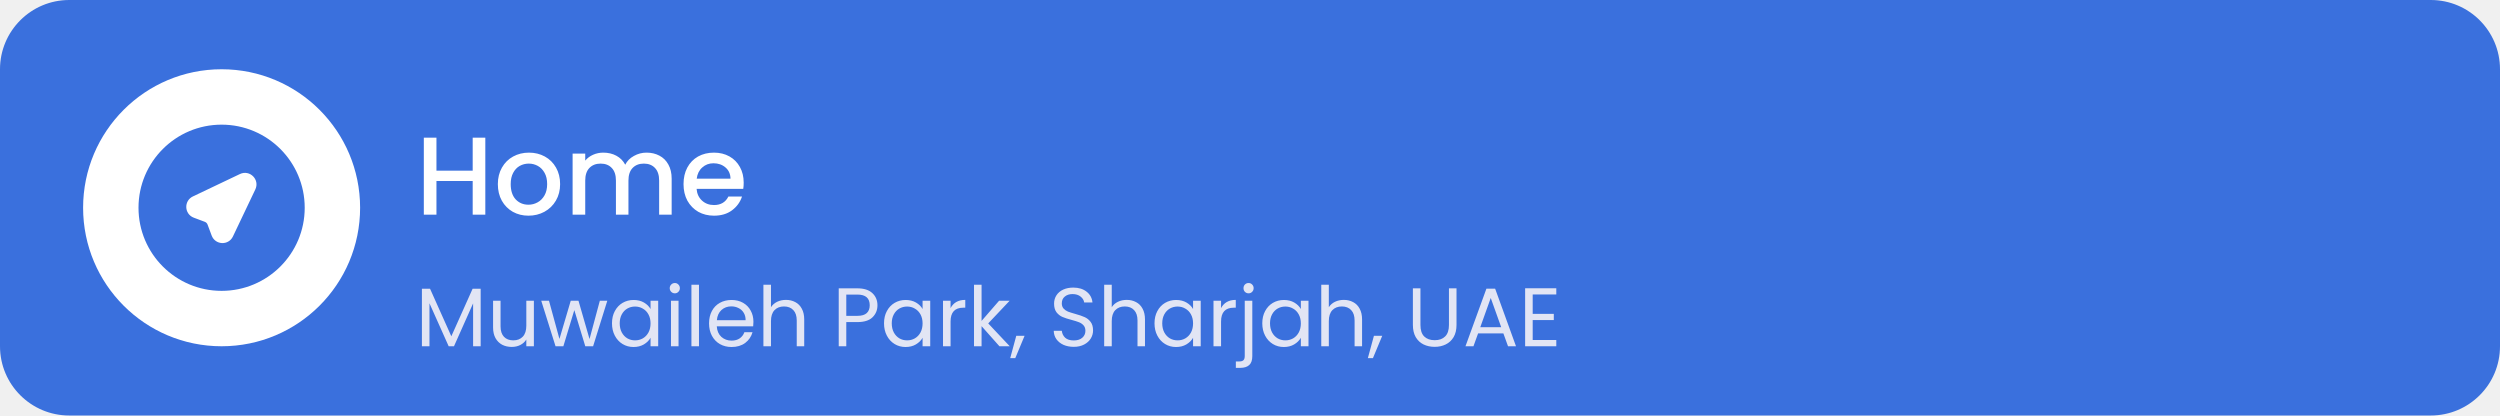
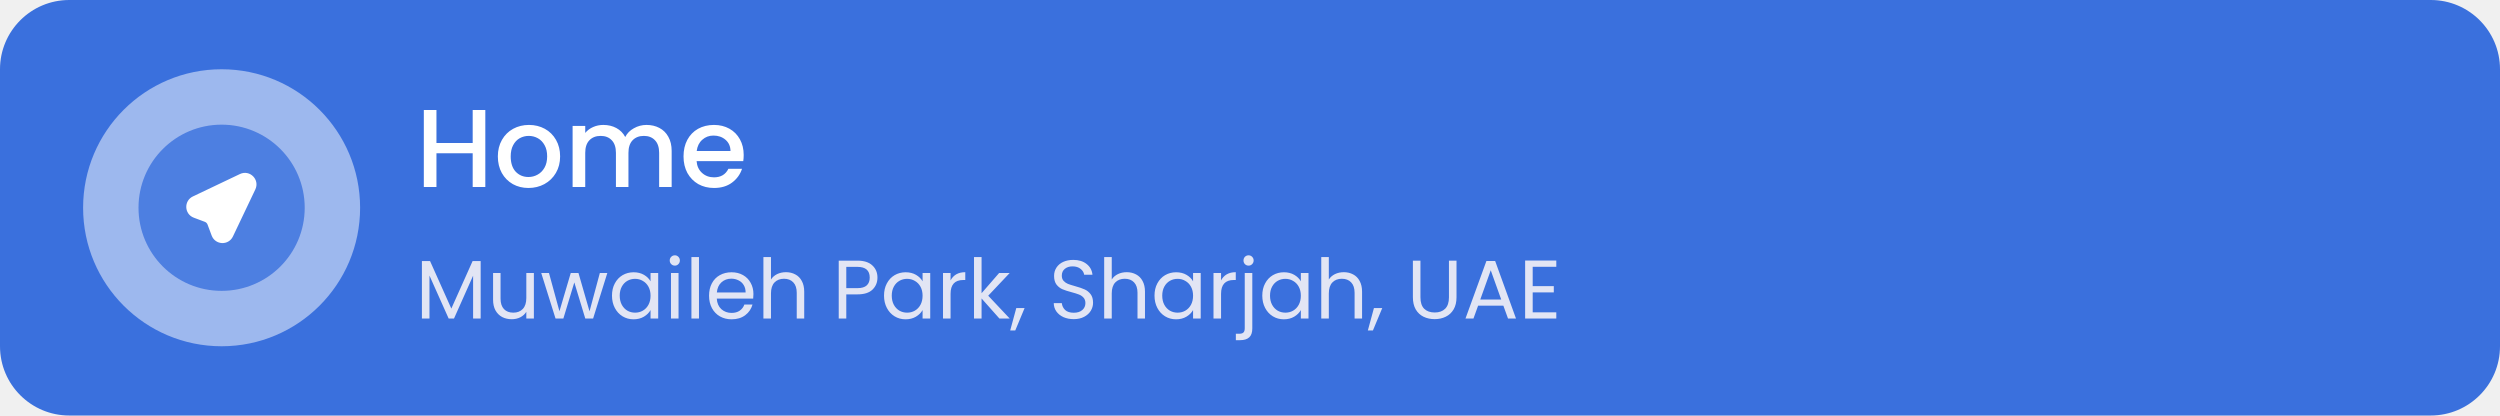
<svg xmlns="http://www.w3.org/2000/svg" width="361" height="60" viewBox="0 0 361 60" fill="none">
  <rect width="361" height="60" rx="10" fill="#3A70DD" />
-   <circle cx="32" cy="30" r="20" fill="white" />
-   <circle cx="32" cy="30" r="12" fill="#3A70DD" />
-   <path d="M70.08 19.88V31H68.256V26.136H63.024V31H61.2V19.88H63.024V24.648H68.256V19.88H70.08ZM76.305 31.144C75.473 31.144 74.721 30.957 74.049 30.584C73.377 30.2 72.849 29.667 72.465 28.984C72.081 28.291 71.889 27.491 71.889 26.584C71.889 25.688 72.087 24.893 72.481 24.2C72.876 23.507 73.415 22.973 74.097 22.6C74.78 22.227 75.543 22.04 76.385 22.04C77.228 22.04 77.991 22.227 78.673 22.6C79.356 22.973 79.895 23.507 80.289 24.2C80.684 24.893 80.881 25.688 80.881 26.584C80.881 27.48 80.679 28.275 80.273 28.968C79.868 29.661 79.313 30.2 78.609 30.584C77.916 30.957 77.148 31.144 76.305 31.144ZM76.305 29.56C76.775 29.56 77.212 29.448 77.617 29.224C78.033 29 78.369 28.664 78.625 28.216C78.881 27.768 79.009 27.224 79.009 26.584C79.009 25.944 78.887 25.405 78.641 24.968C78.396 24.52 78.071 24.184 77.665 23.96C77.26 23.736 76.823 23.624 76.353 23.624C75.884 23.624 75.447 23.736 75.041 23.96C74.647 24.184 74.332 24.52 74.097 24.968C73.863 25.405 73.745 25.944 73.745 26.584C73.745 27.533 73.985 28.269 74.465 28.792C74.956 29.304 75.569 29.56 76.305 29.56ZM93.356 22.04C94.05 22.04 94.668 22.184 95.212 22.472C95.767 22.76 96.199 23.187 96.508 23.752C96.828 24.317 96.988 25 96.988 25.8V31H95.18V26.072C95.18 25.283 94.983 24.68 94.588 24.264C94.194 23.837 93.655 23.624 92.972 23.624C92.29 23.624 91.746 23.837 91.34 24.264C90.946 24.68 90.748 25.283 90.748 26.072V31H88.94V26.072C88.94 25.283 88.743 24.68 88.348 24.264C87.954 23.837 87.415 23.624 86.732 23.624C86.05 23.624 85.506 23.837 85.1 24.264C84.706 24.68 84.508 25.283 84.508 26.072V31H82.684V22.184H84.508V23.192C84.807 22.829 85.186 22.547 85.644 22.344C86.103 22.141 86.594 22.04 87.116 22.04C87.82 22.04 88.45 22.189 89.004 22.488C89.559 22.787 89.986 23.219 90.284 23.784C90.551 23.251 90.967 22.829 91.532 22.52C92.098 22.2 92.706 22.04 93.356 22.04ZM107.389 26.376C107.389 26.707 107.368 27.005 107.325 27.272H100.589C100.643 27.976 100.904 28.541 101.373 28.968C101.843 29.395 102.419 29.608 103.101 29.608C104.083 29.608 104.776 29.197 105.181 28.376H107.149C106.883 29.187 106.397 29.853 105.693 30.376C105 30.888 104.136 31.144 103.101 31.144C102.259 31.144 101.501 30.957 100.829 30.584C100.168 30.2 99.645 29.667 99.261 28.984C98.888 28.291 98.701 27.491 98.701 26.584C98.701 25.677 98.883 24.883 99.245 24.2C99.619 23.507 100.136 22.973 100.797 22.6C101.469 22.227 102.237 22.04 103.101 22.04C103.933 22.04 104.675 22.221 105.325 22.584C105.976 22.947 106.483 23.459 106.845 24.12C107.208 24.771 107.389 25.523 107.389 26.376ZM105.485 25.8C105.475 25.128 105.235 24.589 104.765 24.184C104.296 23.779 103.715 23.576 103.021 23.576C102.392 23.576 101.853 23.779 101.405 24.184C100.957 24.579 100.691 25.117 100.605 25.8H105.485Z" fill="white" />
-   <path d="M69.408 41.696V50H68.316V43.808L65.556 50H64.788L62.016 43.796V50H60.924V41.696H62.1L65.172 48.56L68.244 41.696H69.408ZM77.092 43.424V50H76V49.028C75.792 49.364 75.5 49.628 75.124 49.82C74.756 50.004 74.348 50.096 73.9 50.096C73.388 50.096 72.928 49.992 72.52 49.784C72.112 49.568 71.788 49.248 71.548 48.824C71.316 48.4 71.2 47.884 71.2 47.276V43.424H72.28V47.132C72.28 47.78 72.444 48.28 72.772 48.632C73.1 48.976 73.548 49.148 74.116 49.148C74.7 49.148 75.16 48.968 75.496 48.608C75.832 48.248 76 47.724 76 47.036V43.424H77.092ZM87.696 43.424L85.644 50H84.516L82.932 44.78L81.348 50H80.22L78.156 43.424H79.272L80.784 48.944L82.416 43.424H83.532L85.128 48.956L86.616 43.424H87.696ZM88.371 46.688C88.371 46.016 88.507 45.428 88.779 44.924C89.052 44.412 89.424 44.016 89.895 43.736C90.376 43.456 90.907 43.316 91.492 43.316C92.067 43.316 92.567 43.44 92.992 43.688C93.415 43.936 93.731 44.248 93.939 44.624V43.424H95.043V50H93.939V48.776C93.724 49.16 93.4 49.48 92.968 49.736C92.543 49.984 92.047 50.108 91.48 50.108C90.895 50.108 90.368 49.964 89.895 49.676C89.424 49.388 89.052 48.984 88.779 48.464C88.507 47.944 88.371 47.352 88.371 46.688ZM93.939 46.7C93.939 46.204 93.84 45.772 93.639 45.404C93.439 45.036 93.168 44.756 92.823 44.564C92.487 44.364 92.115 44.264 91.707 44.264C91.299 44.264 90.927 44.36 90.591 44.552C90.255 44.744 89.987 45.024 89.787 45.392C89.588 45.76 89.487 46.192 89.487 46.688C89.487 47.192 89.588 47.632 89.787 48.008C89.987 48.376 90.255 48.66 90.591 48.86C90.927 49.052 91.299 49.148 91.707 49.148C92.115 49.148 92.487 49.052 92.823 48.86C93.168 48.66 93.439 48.376 93.639 48.008C93.84 47.632 93.939 47.196 93.939 46.7ZM97.453 42.356C97.245 42.356 97.069 42.284 96.925 42.14C96.781 41.996 96.709 41.82 96.709 41.612C96.709 41.404 96.781 41.228 96.925 41.084C97.069 40.94 97.245 40.868 97.453 40.868C97.653 40.868 97.821 40.94 97.957 41.084C98.101 41.228 98.173 41.404 98.173 41.612C98.173 41.82 98.101 41.996 97.957 42.14C97.821 42.284 97.653 42.356 97.453 42.356ZM97.981 43.424V50H96.889V43.424H97.981ZM100.934 41.12V50H99.842V41.12H100.934ZM108.795 46.46C108.795 46.668 108.783 46.888 108.759 47.12H103.503C103.543 47.768 103.763 48.276 104.163 48.644C104.571 49.004 105.063 49.184 105.639 49.184C106.111 49.184 106.503 49.076 106.815 48.86C107.135 48.636 107.359 48.34 107.487 47.972H108.663C108.487 48.604 108.135 49.12 107.607 49.52C107.079 49.912 106.423 50.108 105.639 50.108C105.015 50.108 104.455 49.968 103.959 49.688C103.471 49.408 103.087 49.012 102.807 48.5C102.527 47.98 102.387 47.38 102.387 46.7C102.387 46.02 102.523 45.424 102.795 44.912C103.067 44.4 103.447 44.008 103.935 43.736C104.431 43.456 104.999 43.316 105.639 43.316C106.263 43.316 106.815 43.452 107.295 43.724C107.775 43.996 108.143 44.372 108.399 44.852C108.663 45.324 108.795 45.86 108.795 46.46ZM107.667 46.232C107.667 45.816 107.575 45.46 107.391 45.164C107.207 44.86 106.955 44.632 106.635 44.48C106.323 44.32 105.975 44.24 105.591 44.24C105.039 44.24 104.567 44.416 104.175 44.768C103.791 45.12 103.571 45.608 103.515 46.232H107.667ZM113.501 43.304C113.997 43.304 114.445 43.412 114.845 43.628C115.245 43.836 115.557 44.152 115.781 44.576C116.013 45 116.129 45.516 116.129 46.124V50H115.049V46.28C115.049 45.624 114.885 45.124 114.557 44.78C114.229 44.428 113.781 44.252 113.213 44.252C112.637 44.252 112.177 44.432 111.833 44.792C111.497 45.152 111.329 45.676 111.329 46.364V50H110.237V41.12H111.329V44.36C111.545 44.024 111.841 43.764 112.217 43.58C112.601 43.396 113.029 43.304 113.501 43.304ZM126.704 44.084C126.704 44.78 126.464 45.36 125.984 45.824C125.512 46.28 124.788 46.508 123.812 46.508H122.204V50H121.112V41.636H123.812C124.756 41.636 125.472 41.864 125.96 42.32C126.456 42.776 126.704 43.364 126.704 44.084ZM123.812 45.608C124.42 45.608 124.868 45.476 125.156 45.212C125.444 44.948 125.588 44.572 125.588 44.084C125.588 43.052 124.996 42.536 123.812 42.536H122.204V45.608H123.812ZM127.653 46.688C127.653 46.016 127.789 45.428 128.061 44.924C128.333 44.412 128.705 44.016 129.177 43.736C129.657 43.456 130.189 43.316 130.773 43.316C131.349 43.316 131.849 43.44 132.273 43.688C132.697 43.936 133.013 44.248 133.221 44.624V43.424H134.325V50H133.221V48.776C133.005 49.16 132.681 49.48 132.249 49.736C131.825 49.984 131.329 50.108 130.761 50.108C130.177 50.108 129.649 49.964 129.177 49.676C128.705 49.388 128.333 48.984 128.061 48.464C127.789 47.944 127.653 47.352 127.653 46.688ZM133.221 46.7C133.221 46.204 133.121 45.772 132.921 45.404C132.721 45.036 132.449 44.756 132.105 44.564C131.769 44.364 131.397 44.264 130.989 44.264C130.581 44.264 130.209 44.36 129.873 44.552C129.537 44.744 129.269 45.024 129.069 45.392C128.869 45.76 128.769 46.192 128.769 46.688C128.769 47.192 128.869 47.632 129.069 48.008C129.269 48.376 129.537 48.66 129.873 48.86C130.209 49.052 130.581 49.148 130.989 49.148C131.397 49.148 131.769 49.052 132.105 48.86C132.449 48.66 132.721 48.376 132.921 48.008C133.121 47.632 133.221 47.196 133.221 46.7ZM137.262 44.492C137.454 44.116 137.726 43.824 138.078 43.616C138.438 43.408 138.874 43.304 139.386 43.304V44.432H139.098C137.874 44.432 137.262 45.096 137.262 46.424V50H136.17V43.424H137.262V44.492ZM144.319 50L141.739 47.096V50H140.647V41.12H141.739V46.34L144.271 43.424H145.795L142.699 46.7L145.807 50H144.319ZM147.95 48.488L146.606 51.716H145.874L146.75 48.488H147.95ZM155.053 50.084C154.501 50.084 154.005 49.988 153.565 49.796C153.133 49.596 152.793 49.324 152.545 48.98C152.297 48.628 152.169 48.224 152.161 47.768H153.325C153.365 48.16 153.525 48.492 153.805 48.764C154.093 49.028 154.509 49.16 155.053 49.16C155.573 49.16 155.981 49.032 156.277 48.776C156.581 48.512 156.733 48.176 156.733 47.768C156.733 47.448 156.645 47.188 156.469 46.988C156.293 46.788 156.073 46.636 155.809 46.532C155.545 46.428 155.189 46.316 154.741 46.196C154.189 46.052 153.745 45.908 153.409 45.764C153.081 45.62 152.797 45.396 152.557 45.092C152.325 44.78 152.209 44.364 152.209 43.844C152.209 43.388 152.325 42.984 152.557 42.632C152.789 42.28 153.113 42.008 153.529 41.816C153.953 41.624 154.437 41.528 154.981 41.528C155.765 41.528 156.405 41.724 156.901 42.116C157.405 42.508 157.689 43.028 157.753 43.676H156.553C156.513 43.356 156.345 43.076 156.049 42.836C155.753 42.588 155.361 42.464 154.873 42.464C154.417 42.464 154.045 42.584 153.757 42.824C153.469 43.056 153.325 43.384 153.325 43.808C153.325 44.112 153.409 44.36 153.577 44.552C153.753 44.744 153.965 44.892 154.213 44.996C154.469 45.092 154.825 45.204 155.281 45.332C155.833 45.484 156.277 45.636 156.613 45.788C156.949 45.932 157.237 46.16 157.477 46.472C157.717 46.776 157.837 47.192 157.837 47.72C157.837 48.128 157.729 48.512 157.513 48.872C157.297 49.232 156.977 49.524 156.553 49.748C156.129 49.972 155.629 50.084 155.053 50.084ZM162.708 43.304C163.204 43.304 163.652 43.412 164.052 43.628C164.452 43.836 164.764 44.152 164.988 44.576C165.22 45 165.336 45.516 165.336 46.124V50H164.256V46.28C164.256 45.624 164.092 45.124 163.764 44.78C163.436 44.428 162.988 44.252 162.42 44.252C161.844 44.252 161.384 44.432 161.04 44.792C160.704 45.152 160.536 45.676 160.536 46.364V50H159.444V41.12H160.536V44.36C160.752 44.024 161.048 43.764 161.424 43.58C161.808 43.396 162.236 43.304 162.708 43.304ZM166.711 46.688C166.711 46.016 166.847 45.428 167.119 44.924C167.391 44.412 167.763 44.016 168.235 43.736C168.715 43.456 169.247 43.316 169.831 43.316C170.407 43.316 170.907 43.44 171.331 43.688C171.755 43.936 172.071 44.248 172.279 44.624V43.424H173.383V50H172.279V48.776C172.063 49.16 171.739 49.48 171.307 49.736C170.883 49.984 170.387 50.108 169.819 50.108C169.235 50.108 168.707 49.964 168.235 49.676C167.763 49.388 167.391 48.984 167.119 48.464C166.847 47.944 166.711 47.352 166.711 46.688ZM172.279 46.7C172.279 46.204 172.179 45.772 171.979 45.404C171.779 45.036 171.507 44.756 171.163 44.564C170.827 44.364 170.455 44.264 170.047 44.264C169.639 44.264 169.267 44.36 168.931 44.552C168.595 44.744 168.327 45.024 168.127 45.392C167.927 45.76 167.827 46.192 167.827 46.688C167.827 47.192 167.927 47.632 168.127 48.008C168.327 48.376 168.595 48.66 168.931 48.86C169.267 49.052 169.639 49.148 170.047 49.148C170.455 49.148 170.827 49.052 171.163 48.86C171.507 48.66 171.779 48.376 171.979 48.008C172.179 47.632 172.279 47.196 172.279 46.7ZM176.321 44.492C176.513 44.116 176.785 43.824 177.137 43.616C177.497 43.408 177.933 43.304 178.445 43.304V44.432H178.157C176.933 44.432 176.321 45.096 176.321 46.424V50H175.229V43.424H176.321V44.492ZM180.293 42.356C180.085 42.356 179.909 42.284 179.765 42.14C179.629 41.996 179.561 41.82 179.561 41.612C179.561 41.404 179.629 41.228 179.765 41.084C179.909 40.94 180.085 40.868 180.293 40.868C180.501 40.868 180.673 40.94 180.809 41.084C180.953 41.228 181.025 41.404 181.025 41.612C181.025 41.82 180.953 41.996 180.809 42.14C180.673 42.284 180.501 42.356 180.293 42.356ZM180.833 51.428C180.833 52.012 180.685 52.44 180.389 52.712C180.093 52.984 179.661 53.12 179.093 53.12H178.457V52.196H178.913C179.217 52.196 179.429 52.136 179.549 52.016C179.677 51.896 179.741 51.692 179.741 51.404V43.424H180.833V51.428ZM182.274 46.688C182.274 46.016 182.41 45.428 182.682 44.924C182.954 44.412 183.326 44.016 183.798 43.736C184.278 43.456 184.81 43.316 185.394 43.316C185.97 43.316 186.47 43.44 186.894 43.688C187.318 43.936 187.634 44.248 187.842 44.624V43.424H188.946V50H187.842V48.776C187.626 49.16 187.302 49.48 186.87 49.736C186.446 49.984 185.95 50.108 185.382 50.108C184.798 50.108 184.27 49.964 183.798 49.676C183.326 49.388 182.954 48.984 182.682 48.464C182.41 47.944 182.274 47.352 182.274 46.688ZM187.842 46.7C187.842 46.204 187.742 45.772 187.542 45.404C187.342 45.036 187.07 44.756 186.726 44.564C186.39 44.364 186.018 44.264 185.61 44.264C185.202 44.264 184.83 44.36 184.494 44.552C184.158 44.744 183.89 45.024 183.69 45.392C183.49 45.76 183.39 46.192 183.39 46.688C183.39 47.192 183.49 47.632 183.69 48.008C183.89 48.376 184.158 48.66 184.494 48.86C184.83 49.052 185.202 49.148 185.61 49.148C186.018 49.148 186.39 49.052 186.726 48.86C187.07 48.66 187.342 48.376 187.542 48.008C187.742 47.632 187.842 47.196 187.842 46.7ZM194.055 43.304C194.551 43.304 194.999 43.412 195.399 43.628C195.799 43.836 196.111 44.152 196.335 44.576C196.567 45 196.683 45.516 196.683 46.124V50H195.603V46.28C195.603 45.624 195.439 45.124 195.111 44.78C194.783 44.428 194.335 44.252 193.767 44.252C193.191 44.252 192.731 44.432 192.387 44.792C192.051 45.152 191.883 45.676 191.883 46.364V50H190.791V41.12H191.883V44.36C192.099 44.024 192.395 43.764 192.771 43.58C193.155 43.396 193.583 43.304 194.055 43.304ZM199.595 48.488L198.251 51.716H197.519L198.395 48.488H199.595ZM205.113 41.636V46.928C205.113 47.672 205.293 48.224 205.653 48.584C206.021 48.944 206.529 49.124 207.177 49.124C207.817 49.124 208.317 48.944 208.677 48.584C209.045 48.224 209.229 47.672 209.229 46.928V41.636H210.321V46.916C210.321 47.612 210.181 48.2 209.901 48.68C209.621 49.152 209.241 49.504 208.761 49.736C208.289 49.968 207.757 50.084 207.165 50.084C206.573 50.084 206.037 49.968 205.557 49.736C205.085 49.504 204.709 49.152 204.429 48.68C204.157 48.2 204.021 47.612 204.021 46.916V41.636H205.113ZM217.087 48.14H213.439L212.767 50H211.615L214.639 41.684H215.899L218.911 50H217.759L217.087 48.14ZM216.775 47.252L215.263 43.028L213.751 47.252H216.775ZM221.321 42.524V45.32H224.369V46.22H221.321V49.1H224.729V50H220.229V41.624H224.729V42.524H221.321Z" fill="#E2E5F4" />
-   <path d="M28.064 28.819L34.865 25.58C35.857 25.108 36.892 26.143 36.42 27.135L33.181 33.936C32.739 34.866 31.397 34.808 31.035 33.844L30.437 32.246C30.378 32.09 30.287 31.949 30.169 31.831C30.052 31.714 29.91 31.622 29.754 31.564L28.156 30.965C27.192 30.603 27.134 29.262 28.064 28.819Z" fill="white" stroke="white" stroke-linecap="round" stroke-linejoin="round" />
+   <circle opacity="0.5" cx="32" cy="30" r="20" fill="white" />
+   <circle opacity="0.8" cx="32" cy="30" r="12" fill="#3A70DD" />
+   <path d="M70.08 15.88V27H68.256V22.136H63.024V27H61.2V15.88H63.024V20.648H68.256V15.88H70.08ZM76.305 27.144C75.473 27.144 74.721 26.957 74.049 26.584C73.377 26.2 72.849 25.667 72.465 24.984C72.081 24.291 71.889 23.491 71.889 22.584C71.889 21.688 72.087 20.893 72.481 20.2C72.876 19.507 73.415 18.973 74.097 18.6C74.78 18.227 75.543 18.04 76.385 18.04C77.228 18.04 77.991 18.227 78.673 18.6C79.356 18.973 79.895 19.507 80.289 20.2C80.684 20.893 80.881 21.688 80.881 22.584C80.881 23.48 80.679 24.275 80.273 24.968C79.868 25.661 79.313 26.2 78.609 26.584C77.916 26.957 77.148 27.144 76.305 27.144ZM76.305 25.56C76.775 25.56 77.212 25.448 77.617 25.224C78.033 25 78.369 24.664 78.625 24.216C78.881 23.768 79.009 23.224 79.009 22.584C79.009 21.944 78.887 21.405 78.641 20.968C78.396 20.52 78.071 20.184 77.665 19.96C77.26 19.736 76.823 19.624 76.353 19.624C75.884 19.624 75.447 19.736 75.041 19.96C74.647 20.184 74.332 20.52 74.097 20.968C73.863 21.405 73.745 21.944 73.745 22.584C73.745 23.533 73.985 24.269 74.465 24.792C74.956 25.304 75.569 25.56 76.305 25.56ZM93.356 18.04C94.05 18.04 94.668 18.184 95.212 18.472C95.767 18.76 96.199 19.187 96.508 19.752C96.828 20.317 96.988 21 96.988 21.8V27H95.18V22.072C95.18 21.283 94.983 20.68 94.588 20.264C94.194 19.837 93.655 19.624 92.972 19.624C92.29 19.624 91.746 19.837 91.34 20.264C90.946 20.68 90.748 21.283 90.748 22.072V27H88.94V22.072C88.94 21.283 88.743 20.68 88.348 20.264C87.954 19.837 87.415 19.624 86.732 19.624C86.05 19.624 85.506 19.837 85.1 20.264C84.706 20.68 84.508 21.283 84.508 22.072V27H82.684V18.184H84.508V19.192C84.807 18.829 85.186 18.547 85.644 18.344C86.103 18.141 86.594 18.04 87.116 18.04C87.82 18.04 88.45 18.189 89.004 18.488C89.559 18.787 89.986 19.219 90.284 19.784C90.551 19.251 90.967 18.829 91.532 18.52C92.098 18.2 92.706 18.04 93.356 18.04ZM107.389 22.376C107.389 22.707 107.368 23.005 107.325 23.272H100.589C100.643 23.976 100.904 24.541 101.373 24.968C101.843 25.395 102.419 25.608 103.101 25.608C104.083 25.608 104.776 25.197 105.181 24.376H107.149C106.883 25.187 106.397 25.853 105.693 26.376C105 26.888 104.136 27.144 103.101 27.144C102.259 27.144 101.501 26.957 100.829 26.584C100.168 26.2 99.645 25.667 99.261 24.984C98.888 24.291 98.701 23.491 98.701 22.584C98.701 21.677 98.883 20.883 99.245 20.2C99.619 19.507 100.136 18.973 100.797 18.6C101.469 18.227 102.237 18.04 103.101 18.04C103.933 18.04 104.675 18.221 105.325 18.584C105.976 18.947 106.483 19.459 106.845 20.12C107.208 20.771 107.389 21.523 107.389 22.376ZM105.485 21.8C105.475 21.128 105.235 20.589 104.765 20.184C104.296 19.779 103.715 19.576 103.021 19.576C102.392 19.576 101.853 19.779 101.405 20.184C100.957 20.579 100.691 21.117 100.605 21.8H105.485Z" fill="white" />
+   <path d="M69.408 37.696V46H68.316V39.808L65.556 46H64.788L62.016 39.796V46H60.924V37.696H62.1L65.172 44.56L68.244 37.696H69.408ZM77.092 39.424V46H76V45.028C75.792 45.364 75.5 45.628 75.124 45.82C74.756 46.004 74.348 46.096 73.9 46.096C73.388 46.096 72.928 45.992 72.52 45.784C72.112 45.568 71.788 45.248 71.548 44.824C71.316 44.4 71.2 43.884 71.2 43.276V39.424H72.28V43.132C72.28 43.78 72.444 44.28 72.772 44.632C73.1 44.976 73.548 45.148 74.116 45.148C74.7 45.148 75.16 44.968 75.496 44.608C75.832 44.248 76 43.724 76 43.036V39.424H77.092ZM87.696 39.424L85.644 46H84.516L82.932 40.78L81.348 46H80.22L78.156 39.424H79.272L80.784 44.944L82.416 39.424H83.532L85.128 44.956L86.616 39.424H87.696ZM88.371 42.688C88.371 42.016 88.507 41.428 88.779 40.924C89.052 40.412 89.424 40.016 89.895 39.736C90.376 39.456 90.907 39.316 91.492 39.316C92.067 39.316 92.567 39.44 92.992 39.688C93.415 39.936 93.731 40.248 93.939 40.624V39.424H95.043V46H93.939V44.776C93.724 45.16 93.4 45.48 92.968 45.736C92.543 45.984 92.047 46.108 91.48 46.108C90.895 46.108 90.368 45.964 89.895 45.676C89.424 45.388 89.052 44.984 88.779 44.464C88.507 43.944 88.371 43.352 88.371 42.688ZM93.939 42.7C93.939 42.204 93.84 41.772 93.639 41.404C93.439 41.036 93.168 40.756 92.823 40.564C92.487 40.364 92.115 40.264 91.707 40.264C91.299 40.264 90.927 40.36 90.591 40.552C90.255 40.744 89.987 41.024 89.787 41.392C89.588 41.76 89.487 42.192 89.487 42.688C89.487 43.192 89.588 43.632 89.787 44.008C89.987 44.376 90.255 44.66 90.591 44.86C90.927 45.052 91.299 45.148 91.707 45.148C92.115 45.148 92.487 45.052 92.823 44.86C93.168 44.66 93.439 44.376 93.639 44.008C93.84 43.632 93.939 43.196 93.939 42.7ZM97.453 38.356C97.245 38.356 97.069 38.284 96.925 38.14C96.781 37.996 96.709 37.82 96.709 37.612C96.709 37.404 96.781 37.228 96.925 37.084C97.069 36.94 97.245 36.868 97.453 36.868C97.653 36.868 97.821 36.94 97.957 37.084C98.101 37.228 98.173 37.404 98.173 37.612C98.173 37.82 98.101 37.996 97.957 38.14C97.821 38.284 97.653 38.356 97.453 38.356ZM97.981 39.424V46H96.889V39.424H97.981ZM100.934 37.12V46H99.842V37.12H100.934ZM108.795 42.46C108.795 42.668 108.783 42.888 108.759 43.12H103.503C103.543 43.768 103.763 44.276 104.163 44.644C104.571 45.004 105.063 45.184 105.639 45.184C106.111 45.184 106.503 45.076 106.815 44.86C107.135 44.636 107.359 44.34 107.487 43.972H108.663C108.487 44.604 108.135 45.12 107.607 45.52C107.079 45.912 106.423 46.108 105.639 46.108C105.015 46.108 104.455 45.968 103.959 45.688C103.471 45.408 103.087 45.012 102.807 44.5C102.527 43.98 102.387 43.38 102.387 42.7C102.387 42.02 102.523 41.424 102.795 40.912C103.067 40.4 103.447 40.008 103.935 39.736C104.431 39.456 104.999 39.316 105.639 39.316C106.263 39.316 106.815 39.452 107.295 39.724C107.775 39.996 108.143 40.372 108.399 40.852C108.663 41.324 108.795 41.86 108.795 42.46ZM107.667 42.232C107.667 41.816 107.575 41.46 107.391 41.164C107.207 40.86 106.955 40.632 106.635 40.48C106.323 40.32 105.975 40.24 105.591 40.24C105.039 40.24 104.567 40.416 104.175 40.768C103.791 41.12 103.571 41.608 103.515 42.232H107.667ZM113.501 39.304C113.997 39.304 114.445 39.412 114.845 39.628C115.245 39.836 115.557 40.152 115.781 40.576C116.013 41 116.129 41.516 116.129 42.124V46H115.049V42.28C115.049 41.624 114.885 41.124 114.557 40.78C114.229 40.428 113.781 40.252 113.213 40.252C112.637 40.252 112.177 40.432 111.833 40.792C111.497 41.152 111.329 41.676 111.329 42.364V46H110.237V37.12H111.329V40.36C111.545 40.024 111.841 39.764 112.217 39.58C112.601 39.396 113.029 39.304 113.501 39.304ZM126.704 40.084C126.704 40.78 126.464 41.36 125.984 41.824C125.512 42.28 124.788 42.508 123.812 42.508H122.204V46H121.112V37.636H123.812C124.756 37.636 125.472 37.864 125.96 38.32C126.456 38.776 126.704 39.364 126.704 40.084ZM123.812 41.608C124.42 41.608 124.868 41.476 125.156 41.212C125.444 40.948 125.588 40.572 125.588 40.084C125.588 39.052 124.996 38.536 123.812 38.536H122.204V41.608H123.812ZM127.653 42.688C127.653 42.016 127.789 41.428 128.061 40.924C128.333 40.412 128.705 40.016 129.177 39.736C129.657 39.456 130.189 39.316 130.773 39.316C131.349 39.316 131.849 39.44 132.273 39.688C132.697 39.936 133.013 40.248 133.221 40.624V39.424H134.325V46H133.221V44.776C133.005 45.16 132.681 45.48 132.249 45.736C131.825 45.984 131.329 46.108 130.761 46.108C130.177 46.108 129.649 45.964 129.177 45.676C128.705 45.388 128.333 44.984 128.061 44.464C127.789 43.944 127.653 43.352 127.653 42.688ZM133.221 42.7C133.221 42.204 133.121 41.772 132.921 41.404C132.721 41.036 132.449 40.756 132.105 40.564C131.769 40.364 131.397 40.264 130.989 40.264C130.581 40.264 130.209 40.36 129.873 40.552C129.537 40.744 129.269 41.024 129.069 41.392C128.869 41.76 128.769 42.192 128.769 42.688C128.769 43.192 128.869 43.632 129.069 44.008C129.269 44.376 129.537 44.66 129.873 44.86C130.209 45.052 130.581 45.148 130.989 45.148C131.397 45.148 131.769 45.052 132.105 44.86C132.449 44.66 132.721 44.376 132.921 44.008C133.121 43.632 133.221 43.196 133.221 42.7ZM137.262 40.492C137.454 40.116 137.726 39.824 138.078 39.616C138.438 39.408 138.874 39.304 139.386 39.304V40.432H139.098C137.874 40.432 137.262 41.096 137.262 42.424V46H136.17V39.424H137.262V40.492ZM144.319 46L141.739 43.096V46H140.647V37.12H141.739V42.34L144.271 39.424H145.795L142.699 42.7L145.807 46H144.319ZM147.95 44.488L146.606 47.716H145.874L146.75 44.488H147.95ZM155.053 46.084C154.501 46.084 154.005 45.988 153.565 45.796C153.133 45.596 152.793 45.324 152.545 44.98C152.297 44.628 152.169 44.224 152.161 43.768H153.325C153.365 44.16 153.525 44.492 153.805 44.764C154.093 45.028 154.509 45.16 155.053 45.16C155.573 45.16 155.981 45.032 156.277 44.776C156.581 44.512 156.733 44.176 156.733 43.768C156.733 43.448 156.645 43.188 156.469 42.988C156.293 42.788 156.073 42.636 155.809 42.532C155.545 42.428 155.189 42.316 154.741 42.196C154.189 42.052 153.745 41.908 153.409 41.764C153.081 41.62 152.797 41.396 152.557 41.092C152.325 40.78 152.209 40.364 152.209 39.844C152.209 39.388 152.325 38.984 152.557 38.632C152.789 38.28 153.113 38.008 153.529 37.816C153.953 37.624 154.437 37.528 154.981 37.528C155.765 37.528 156.405 37.724 156.901 38.116C157.405 38.508 157.689 39.028 157.753 39.676H156.553C156.513 39.356 156.345 39.076 156.049 38.836C155.753 38.588 155.361 38.464 154.873 38.464C154.417 38.464 154.045 38.584 153.757 38.824C153.469 39.056 153.325 39.384 153.325 39.808C153.325 40.112 153.409 40.36 153.577 40.552C153.753 40.744 153.965 40.892 154.213 40.996C154.469 41.092 154.825 41.204 155.281 41.332C155.833 41.484 156.277 41.636 156.613 41.788C156.949 41.932 157.237 42.16 157.477 42.472C157.717 42.776 157.837 43.192 157.837 43.72C157.837 44.128 157.729 44.512 157.513 44.872C157.297 45.232 156.977 45.524 156.553 45.748C156.129 45.972 155.629 46.084 155.053 46.084ZM162.708 39.304C163.204 39.304 163.652 39.412 164.052 39.628C164.452 39.836 164.764 40.152 164.988 40.576C165.22 41 165.336 41.516 165.336 42.124V46H164.256V42.28C164.256 41.624 164.092 41.124 163.764 40.78C163.436 40.428 162.988 40.252 162.42 40.252C161.844 40.252 161.384 40.432 161.04 40.792C160.704 41.152 160.536 41.676 160.536 42.364V46H159.444V37.12H160.536V40.36C160.752 40.024 161.048 39.764 161.424 39.58C161.808 39.396 162.236 39.304 162.708 39.304ZM166.711 42.688C166.711 42.016 166.847 41.428 167.119 40.924C167.391 40.412 167.763 40.016 168.235 39.736C168.715 39.456 169.247 39.316 169.831 39.316C170.407 39.316 170.907 39.44 171.331 39.688C171.755 39.936 172.071 40.248 172.279 40.624V39.424H173.383V46H172.279V44.776C172.063 45.16 171.739 45.48 171.307 45.736C170.883 45.984 170.387 46.108 169.819 46.108C169.235 46.108 168.707 45.964 168.235 45.676C167.763 45.388 167.391 44.984 167.119 44.464C166.847 43.944 166.711 43.352 166.711 42.688ZM172.279 42.7C172.279 42.204 172.179 41.772 171.979 41.404C171.779 41.036 171.507 40.756 171.163 40.564C170.827 40.364 170.455 40.264 170.047 40.264C169.639 40.264 169.267 40.36 168.931 40.552C168.595 40.744 168.327 41.024 168.127 41.392C167.927 41.76 167.827 42.192 167.827 42.688C167.827 43.192 167.927 43.632 168.127 44.008C168.327 44.376 168.595 44.66 168.931 44.86C169.267 45.052 169.639 45.148 170.047 45.148C170.455 45.148 170.827 45.052 171.163 44.86C171.507 44.66 171.779 44.376 171.979 44.008C172.179 43.632 172.279 43.196 172.279 42.7ZM176.321 40.492C176.513 40.116 176.785 39.824 177.137 39.616C177.497 39.408 177.933 39.304 178.445 39.304V40.432H178.157C176.933 40.432 176.321 41.096 176.321 42.424V46H175.229V39.424H176.321V40.492ZM180.293 38.356C180.085 38.356 179.909 38.284 179.765 38.14C179.629 37.996 179.561 37.82 179.561 37.612C179.561 37.404 179.629 37.228 179.765 37.084C179.909 36.94 180.085 36.868 180.293 36.868C180.501 36.868 180.673 36.94 180.809 37.084C180.953 37.228 181.025 37.404 181.025 37.612C181.025 37.82 180.953 37.996 180.809 38.14C180.673 38.284 180.501 38.356 180.293 38.356ZM180.833 47.428C180.833 48.012 180.685 48.44 180.389 48.712C180.093 48.984 179.661 49.12 179.093 49.12H178.457V48.196H178.913C179.217 48.196 179.429 48.136 179.549 48.016C179.677 47.896 179.741 47.692 179.741 47.404V39.424H180.833V47.428ZM182.274 42.688C182.274 42.016 182.41 41.428 182.682 40.924C182.954 40.412 183.326 40.016 183.798 39.736C184.278 39.456 184.81 39.316 185.394 39.316C185.97 39.316 186.47 39.44 186.894 39.688C187.318 39.936 187.634 40.248 187.842 40.624V39.424H188.946V46H187.842V44.776C187.626 45.16 187.302 45.48 186.87 45.736C186.446 45.984 185.95 46.108 185.382 46.108C184.798 46.108 184.27 45.964 183.798 45.676C183.326 45.388 182.954 44.984 182.682 44.464C182.41 43.944 182.274 43.352 182.274 42.688ZM187.842 42.7C187.842 42.204 187.742 41.772 187.542 41.404C187.342 41.036 187.07 40.756 186.726 40.564C186.39 40.364 186.018 40.264 185.61 40.264C185.202 40.264 184.83 40.36 184.494 40.552C184.158 40.744 183.89 41.024 183.69 41.392C183.49 41.76 183.39 42.192 183.39 42.688C183.39 43.192 183.49 43.632 183.69 44.008C183.89 44.376 184.158 44.66 184.494 44.86C184.83 45.052 185.202 45.148 185.61 45.148C186.018 45.148 186.39 45.052 186.726 44.86C187.07 44.66 187.342 44.376 187.542 44.008C187.742 43.632 187.842 43.196 187.842 42.7ZM194.055 39.304C194.551 39.304 194.999 39.412 195.399 39.628C195.799 39.836 196.111 40.152 196.335 40.576C196.567 41 196.683 41.516 196.683 42.124V46H195.603V42.28C195.603 41.624 195.439 41.124 195.111 40.78C194.783 40.428 194.335 40.252 193.767 40.252C193.191 40.252 192.731 40.432 192.387 40.792C192.051 41.152 191.883 41.676 191.883 42.364V46H190.791V37.12H191.883V40.36C192.099 40.024 192.395 39.764 192.771 39.58C193.155 39.396 193.583 39.304 194.055 39.304ZM199.595 44.488L198.251 47.716H197.519L198.395 44.488H199.595ZM205.113 37.636V42.928C205.113 43.672 205.293 44.224 205.653 44.584C206.021 44.944 206.529 45.124 207.177 45.124C207.817 45.124 208.317 44.944 208.677 44.584C209.045 44.224 209.229 43.672 209.229 42.928V37.636H210.321V42.916C210.321 43.612 210.181 44.2 209.901 44.68C209.621 45.152 209.241 45.504 208.761 45.736C208.289 45.968 207.757 46.084 207.165 46.084C206.573 46.084 206.037 45.968 205.557 45.736C205.085 45.504 204.709 45.152 204.429 44.68C204.157 44.2 204.021 43.612 204.021 42.916V37.636H205.113ZM217.087 44.14H213.439L212.767 46H211.615L214.639 37.684H215.899L218.911 46H217.759L217.087 44.14ZM216.775 43.252L215.263 39.028L213.751 43.252H216.775ZM221.321 38.524V41.32H224.369V42.22H221.321V45.1H224.729V46H220.229V37.624H224.729V38.524H221.321Z" fill="#E2E5F4" />
+   <path d="M28.064 28.819L34.865 25.58C35.857 25.108 36.892 26.143 36.42 27.135L33.181 33.936C32.738 34.866 31.397 34.808 31.035 33.844L30.436 32.246C30.378 32.09 30.287 31.949 30.169 31.831C30.051 31.714 29.91 31.622 29.754 31.564L28.156 30.965C27.192 30.603 27.134 29.262 28.064 28.819Z" fill="white" stroke="white" stroke-linecap="round" stroke-linejoin="round" />
</svg>
